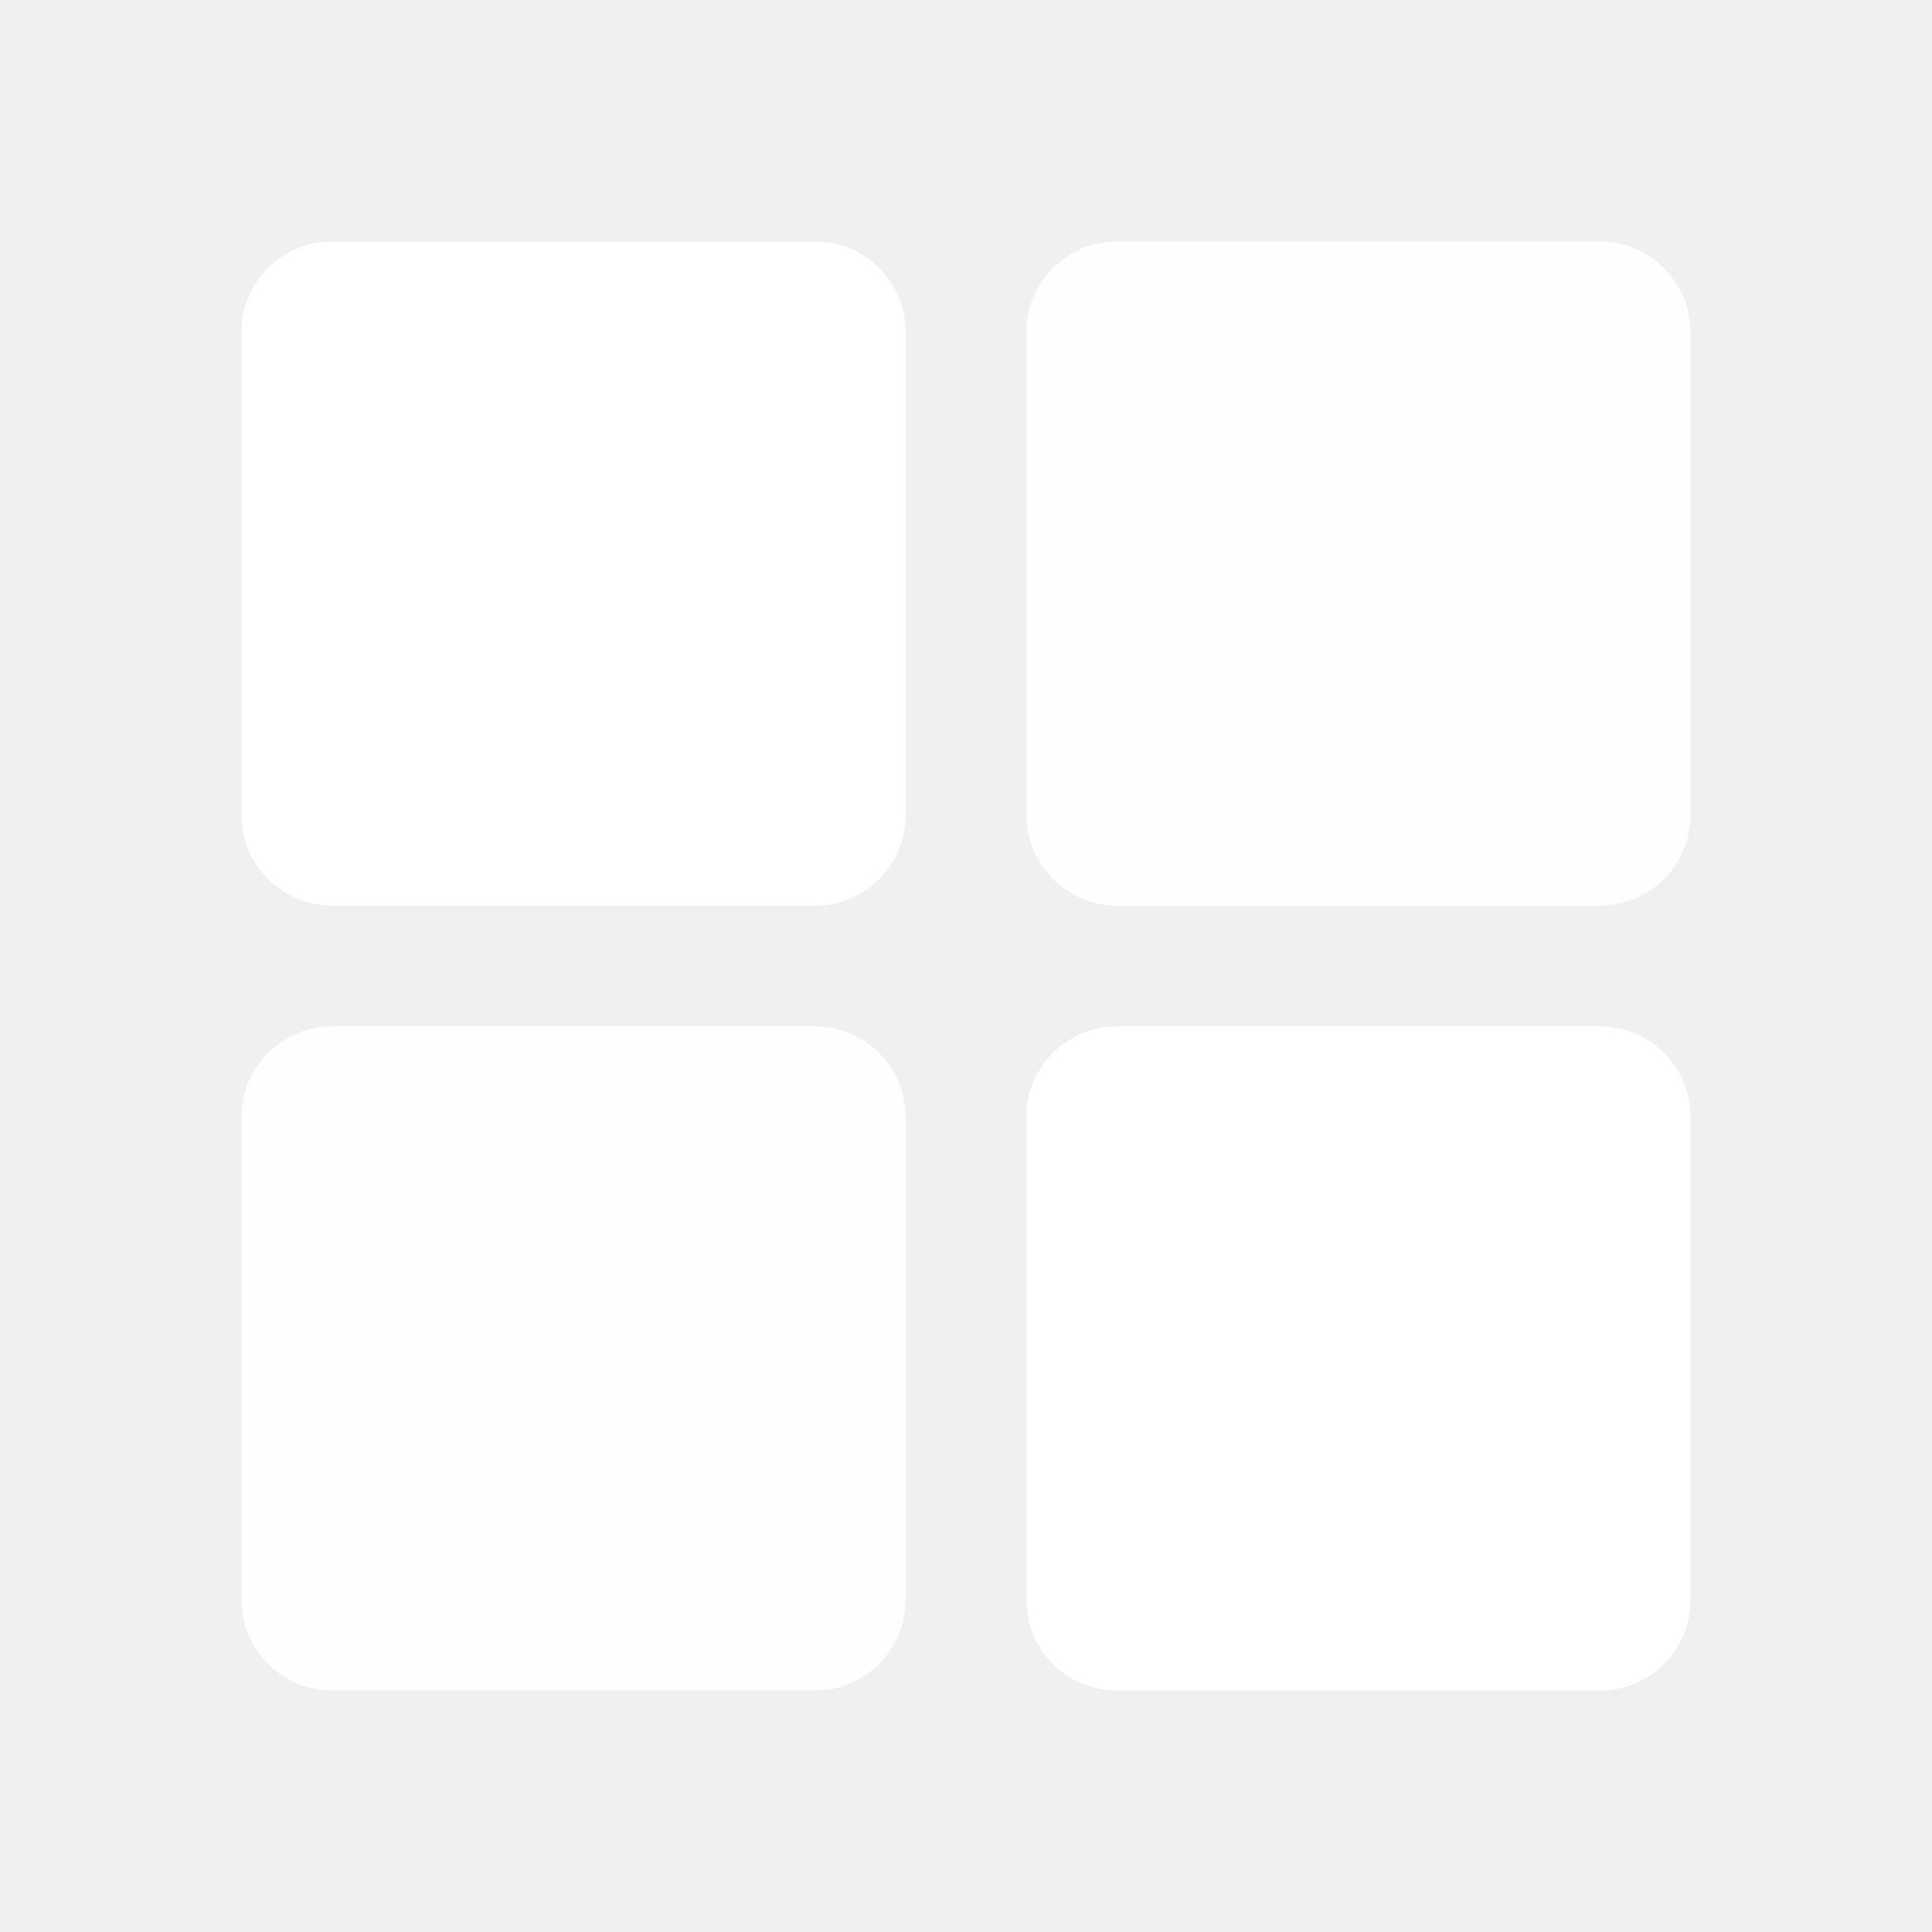
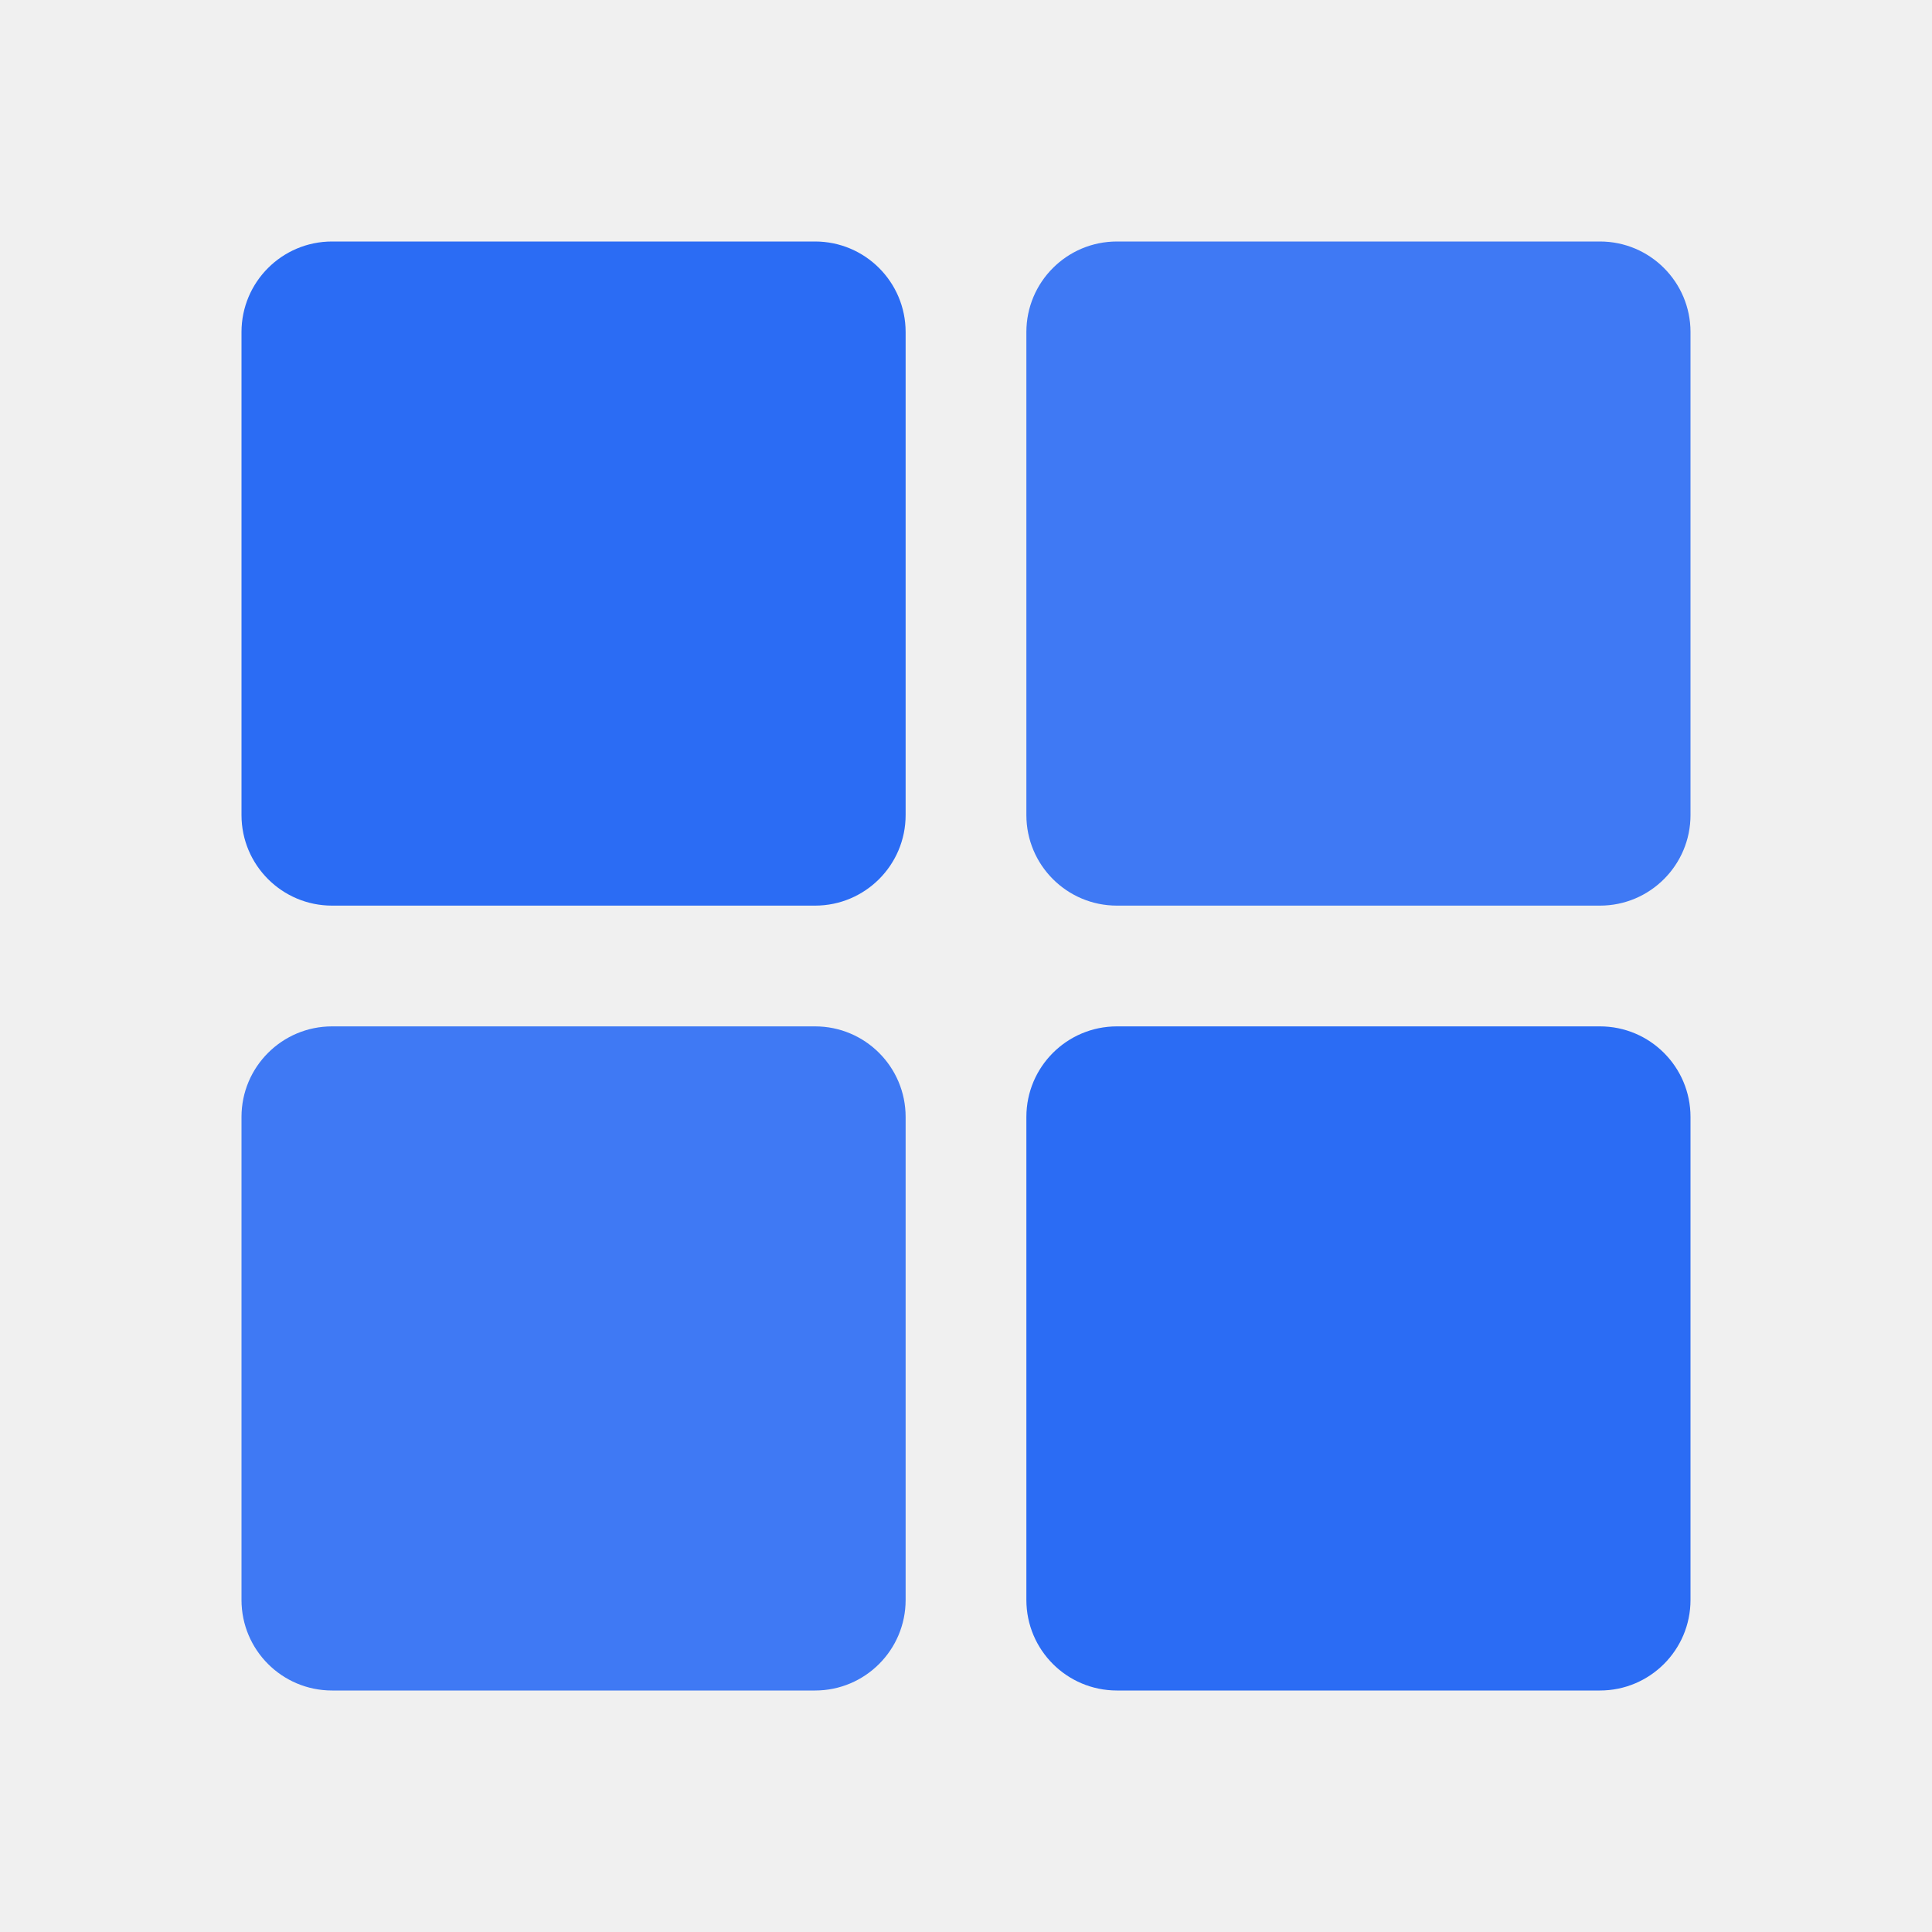
<svg xmlns="http://www.w3.org/2000/svg" viewBox="0 0 64 64" role="img" aria-label="Microsoft service icon">
-   <rect x="8" y="8" width="22" height="22" rx="3" fill="#ffffff" />
-   <rect x="34" y="8" width="22" height="22" rx="3" fill="#ffffff" opacity="0.9" />
-   <rect x="8" y="34" width="22" height="22" rx="3" fill="#ffffff" opacity="0.9" />
-   <rect x="34" y="34" width="22" height="22" rx="3" fill="#ffffff" />
+   <rect x="8" y="8" width="22" height="22" rx="3" fill="#2b6cf4" />
+   <rect x="34" y="8" width="22" height="22" rx="3" fill="#2b6cf4" opacity="0.9" />
+   <rect x="8" y="34" width="22" height="22" rx="3" fill="#2b6cf4" opacity="0.9" />
+   <rect x="34" y="34" width="22" height="22" rx="3" fill="#2b6cf4" />
</svg>
